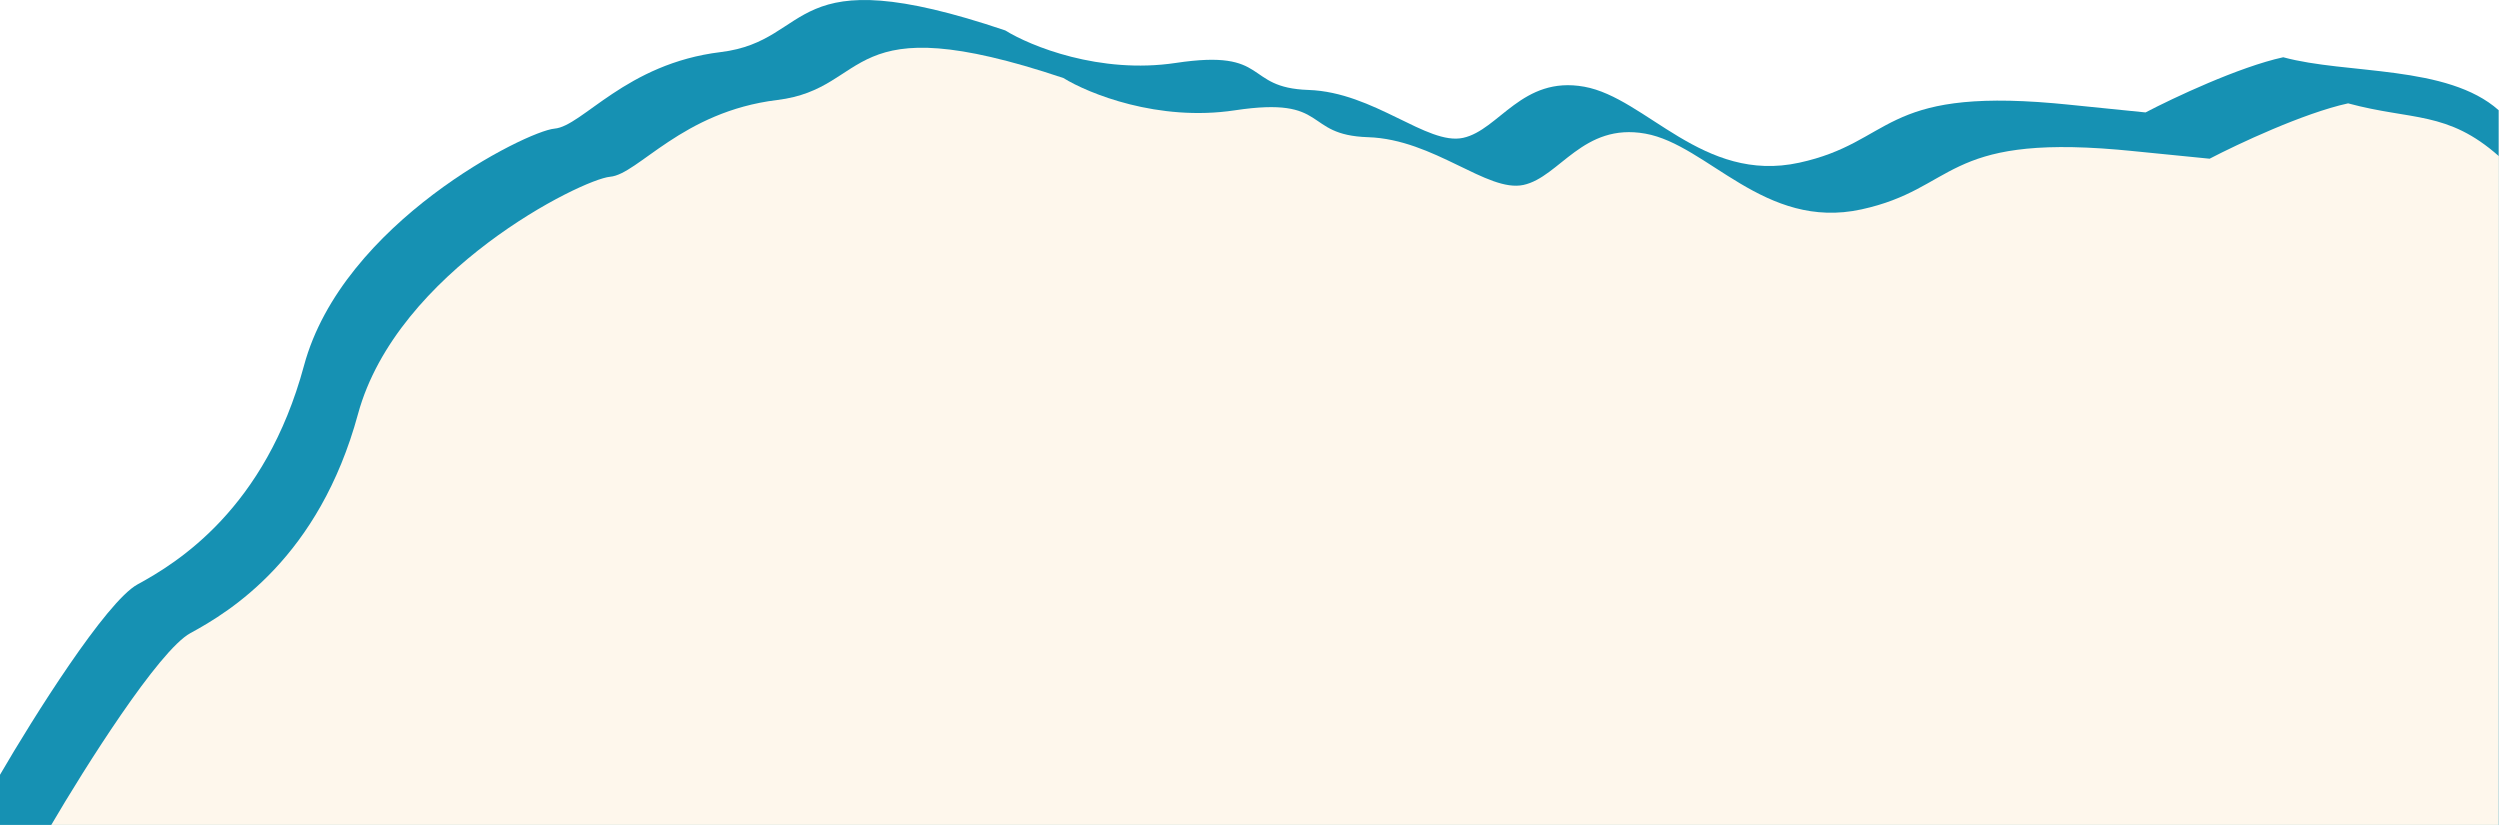
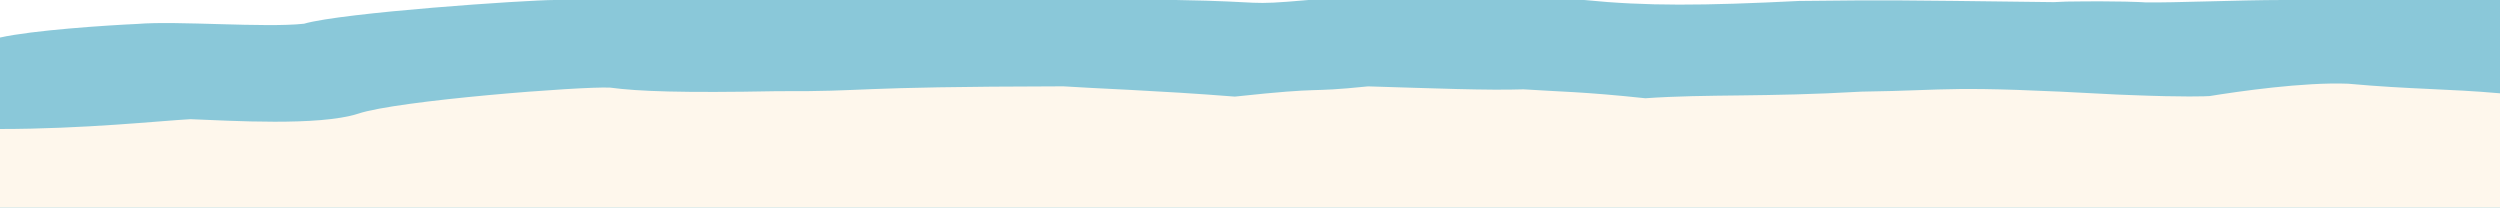
- <svg xmlns="http://www.w3.org/2000/svg" width="1686" height="557" viewBox="0 0 1686 557" fill="none">
-   <path d="M0 522.509C22.075 484.518 71.542 405.646 92.81 394.087C119.396 379.638 178.968 343.163 205.006 246.603C231.044 150.042 355.126 88.382 373.973 86.748C392.82 85.115 422.025 42.891 485.997 35.135C549.968 27.379 528.828 -29.843 677.937 20.517C694.891 31.043 741.634 50.165 792.975 42.44C857.152 32.785 838.127 59.188 882.429 60.664C926.732 62.14 962.474 98.25 986.72 92.967C1010.97 87.684 1026.49 50.915 1068.41 58.476C1110.32 66.037 1148.32 123.911 1213.37 109.737C1276.89 95.897 1268.16 59.482 1385.06 69.62C1387.88 69.865 1390.77 70.137 1393.74 70.437C1430.04 74.101 1444.9 75.607 1446.96 75.822C1465.5 66.121 1510.01 45.103 1539.81 38.61C1582.62 50.303 1650.53 43.544 1685.11 74.342L1685.11 556.321H0L0 522.509Z" fill="#1691B3" />
-   <path d="M34.578 556.321C56.814 518.295 107.058 438.533 128.452 426.947C155.195 412.464 215.126 375.91 241.415 279.295C267.703 182.68 392.516 120.86 411.465 119.205C430.414 117.549 459.823 75.281 524.144 67.449C588.464 59.617 567.278 2.405 717.121 52.605C734.153 63.114 781.122 82.186 832.746 74.4C897.275 64.668 878.118 91.1 922.654 92.525C967.19 93.95 1003.08 130.028 1027.46 124.715C1051.84 119.403 1067.5 82.606 1109.62 90.121C1151.75 97.635 1189.89 155.48 1255.3 141.227C1319.17 127.31 1310.44 90.896 1427.94 100.902C1430.78 101.143 1433.69 101.411 1436.67 101.708C1473.16 105.332 1488.1 106.82 1490.17 107.033C1508.81 97.308 1553.59 76.233 1583.56 69.704C1626.58 81.35 1650.5 74.556 1685.24 105.321L1685.11 556.321H34.578Z" fill="#FEF7EC" />
+ <svg xmlns="http://www.w3.org/2000/svg" width="1686" height="140" viewBox="0 0 1686 140" fill="none">
+   <path d="M0 25.32C22.075 20.385 71.542 17.088 92.81 16.127C119.396 13.915 178.968 18.865 205.006 16.002C231.044 8.452 355.126 0 373.973 0C392.82 0 422.025 0 485.997 0C549.968 0 528.828 0 677.937 0C694.891 0 741.634 0 792.975 0C857.152 1.062 838.127 3.86 882.429 0C926.732 0 962.474 0 986.72 0C1010.97 0 1026.49 0 1068.41 0C1110.32 4.211 1148.32 3.878 1213.37 0.643C1276.89 0 1268.16 0 1385.06 1.437C1387.88 1.33 1390.77 1.205 1393.74 1.066C1430.04 0.548 1444.9 1.461 1446.96 1.612C1465.5 1.946 1510.01 0 1539.81 0C1582.62 0 1650.53 0 1686 0L1686 140H0Z" fill="#1691B3" opacity="0.5" />
+   <path d="M0 86.995C56.814 86.995 107.058 81.554 128.452 80.375C155.195 81.399 215.126 85.149 241.415 76.708C267.703 67.743 392.516 58.104 411.465 59.095C430.414 61.619 459.823 62.731 524.144 61.491C588.464 61.829 567.278 58.497 717.121 58.22C734.153 59.47 781.122 61.043 832.746 65.148C897.275 58.232 878.118 62.798 922.654 58.248C967.19 59.591 1003.08 61.044 1027.46 60.245C1051.84 61.868 1067.5 61.785 1109.62 66.26C1151.75 63.33 1189.89 65.575 1255.3 61.805C1319.17 60.901 1310.44 57.356 1427.94 63.769C1430.78 63.858 1433.69 63.97 1436.67 64.104C1473.16 65.574 1488.1 64.957 1490.17 64.788C1508.81 61.752 1553.59 55.255 1583.56 56.46C1626.58 60.357 1650.5 59.77 1686 62.928L1686 140H0Z" fill="#FEF7EC" />
</svg>
